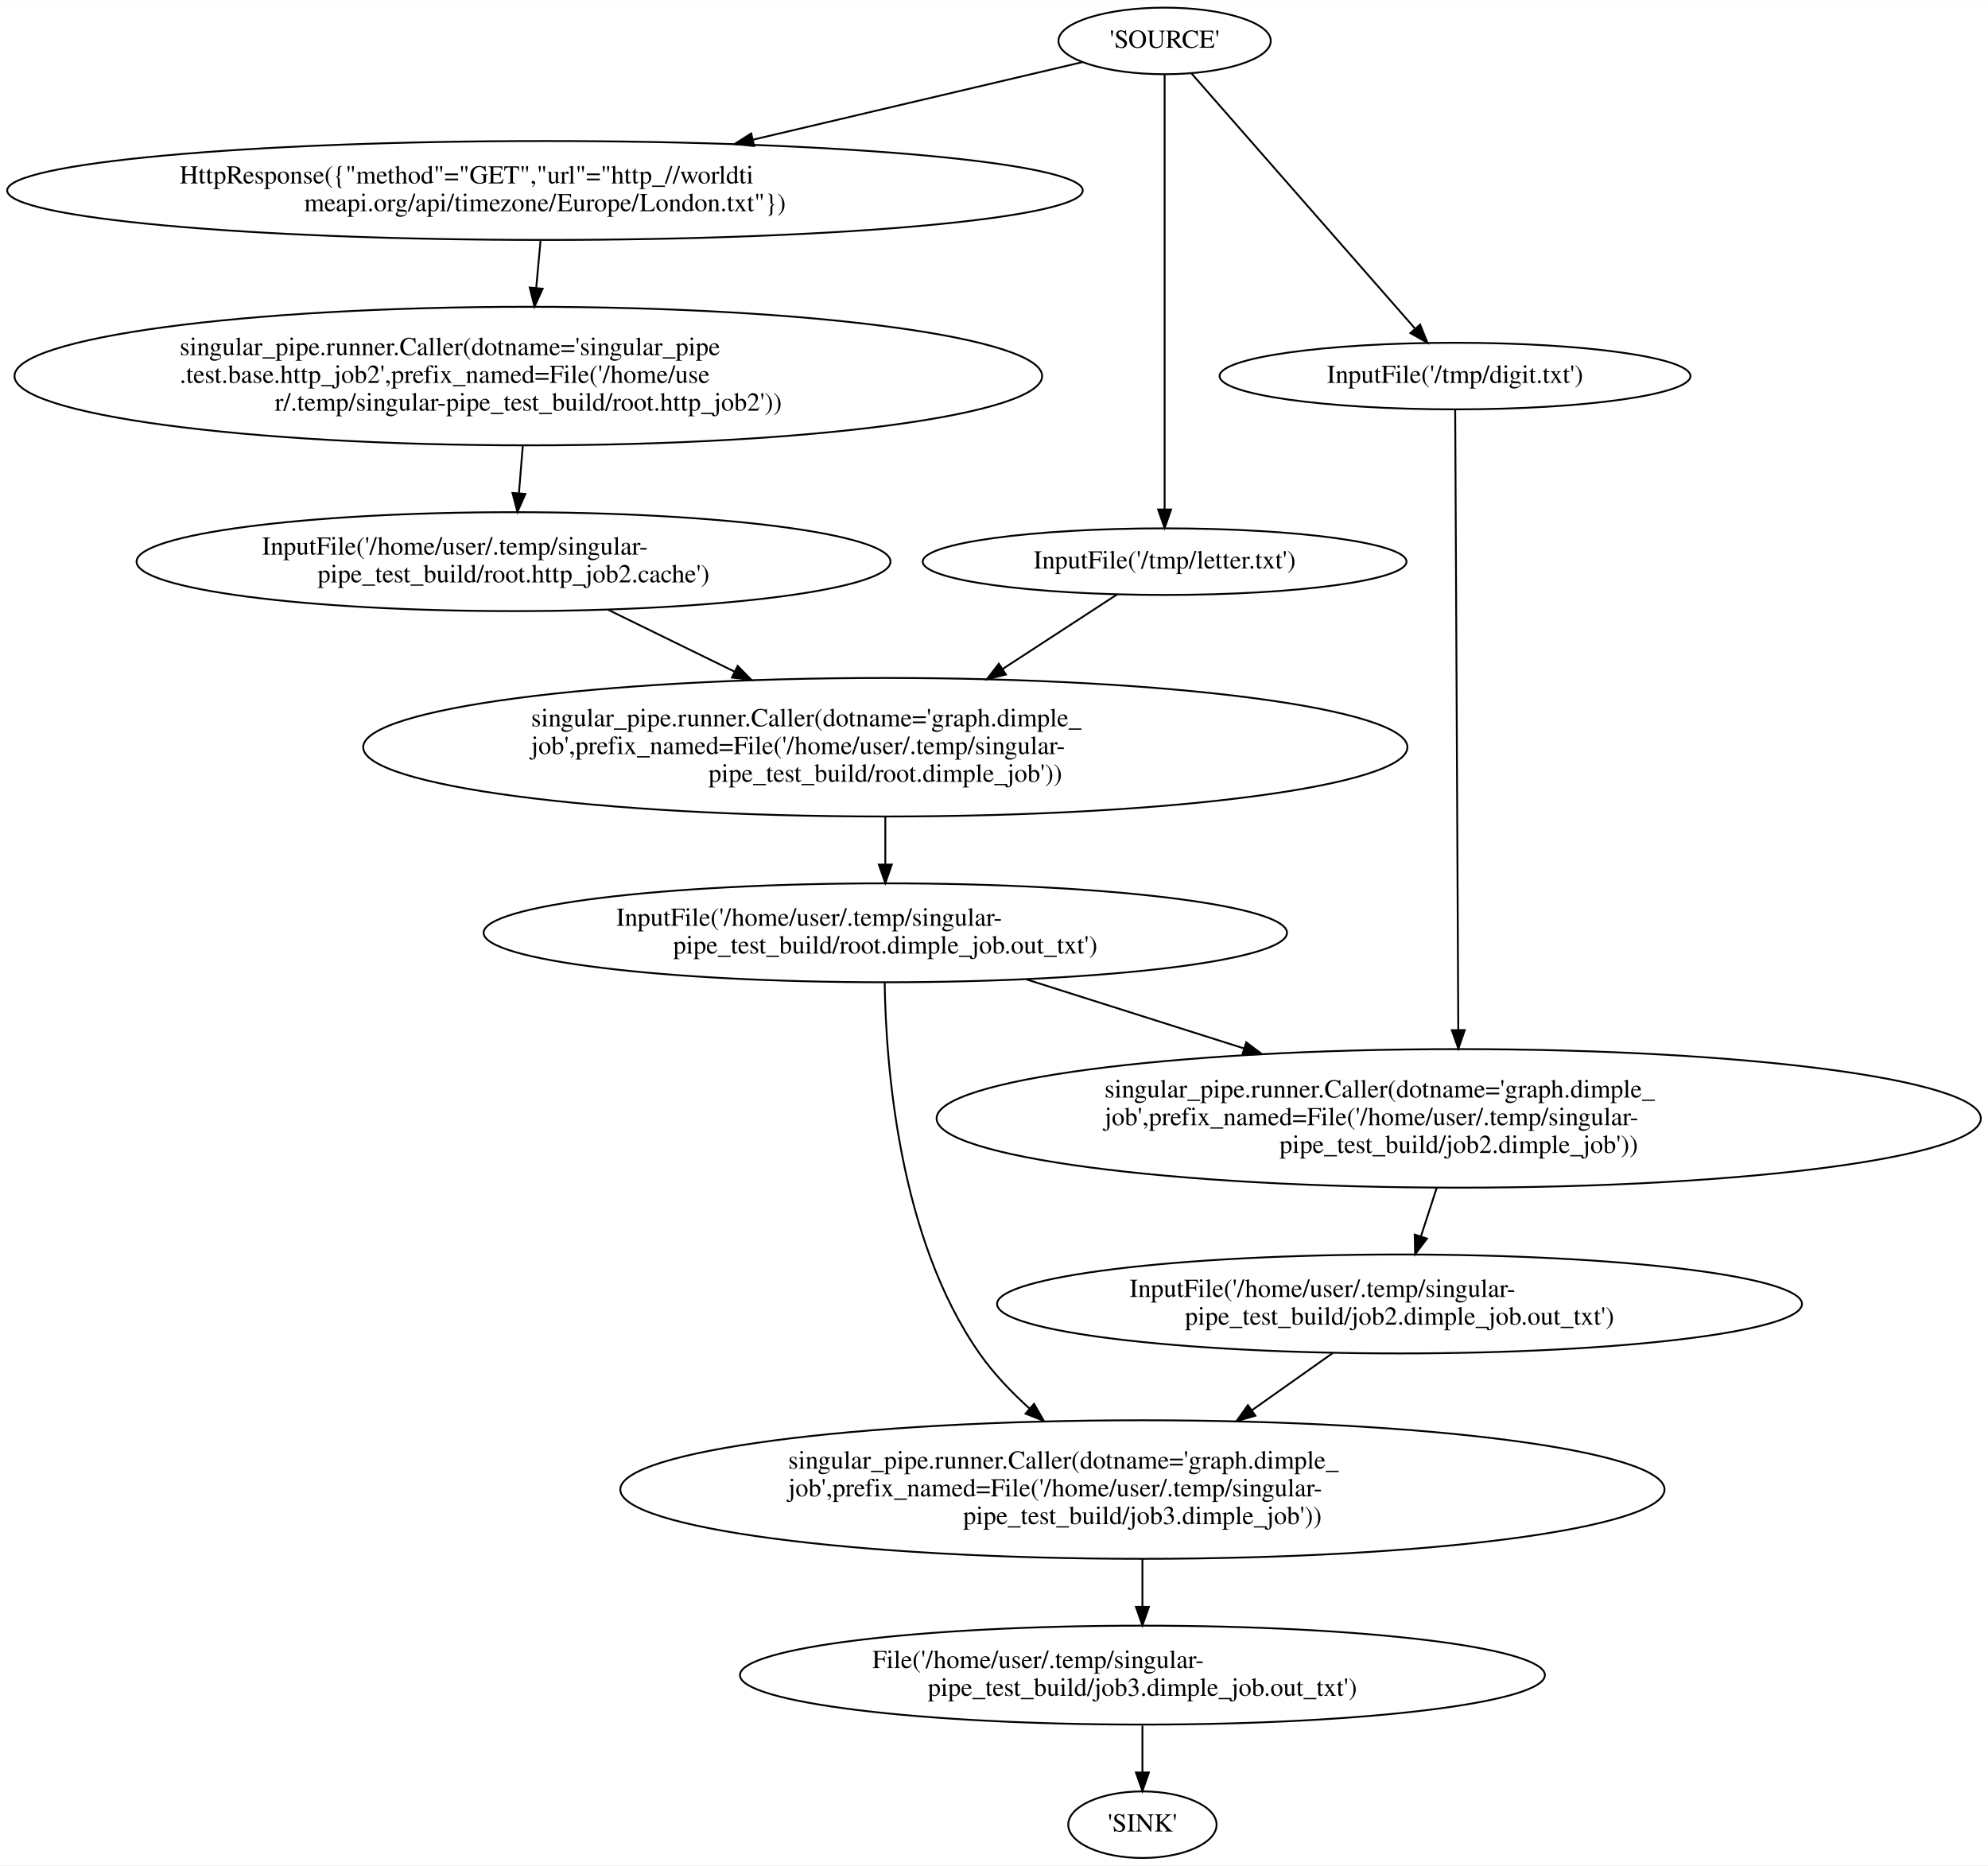
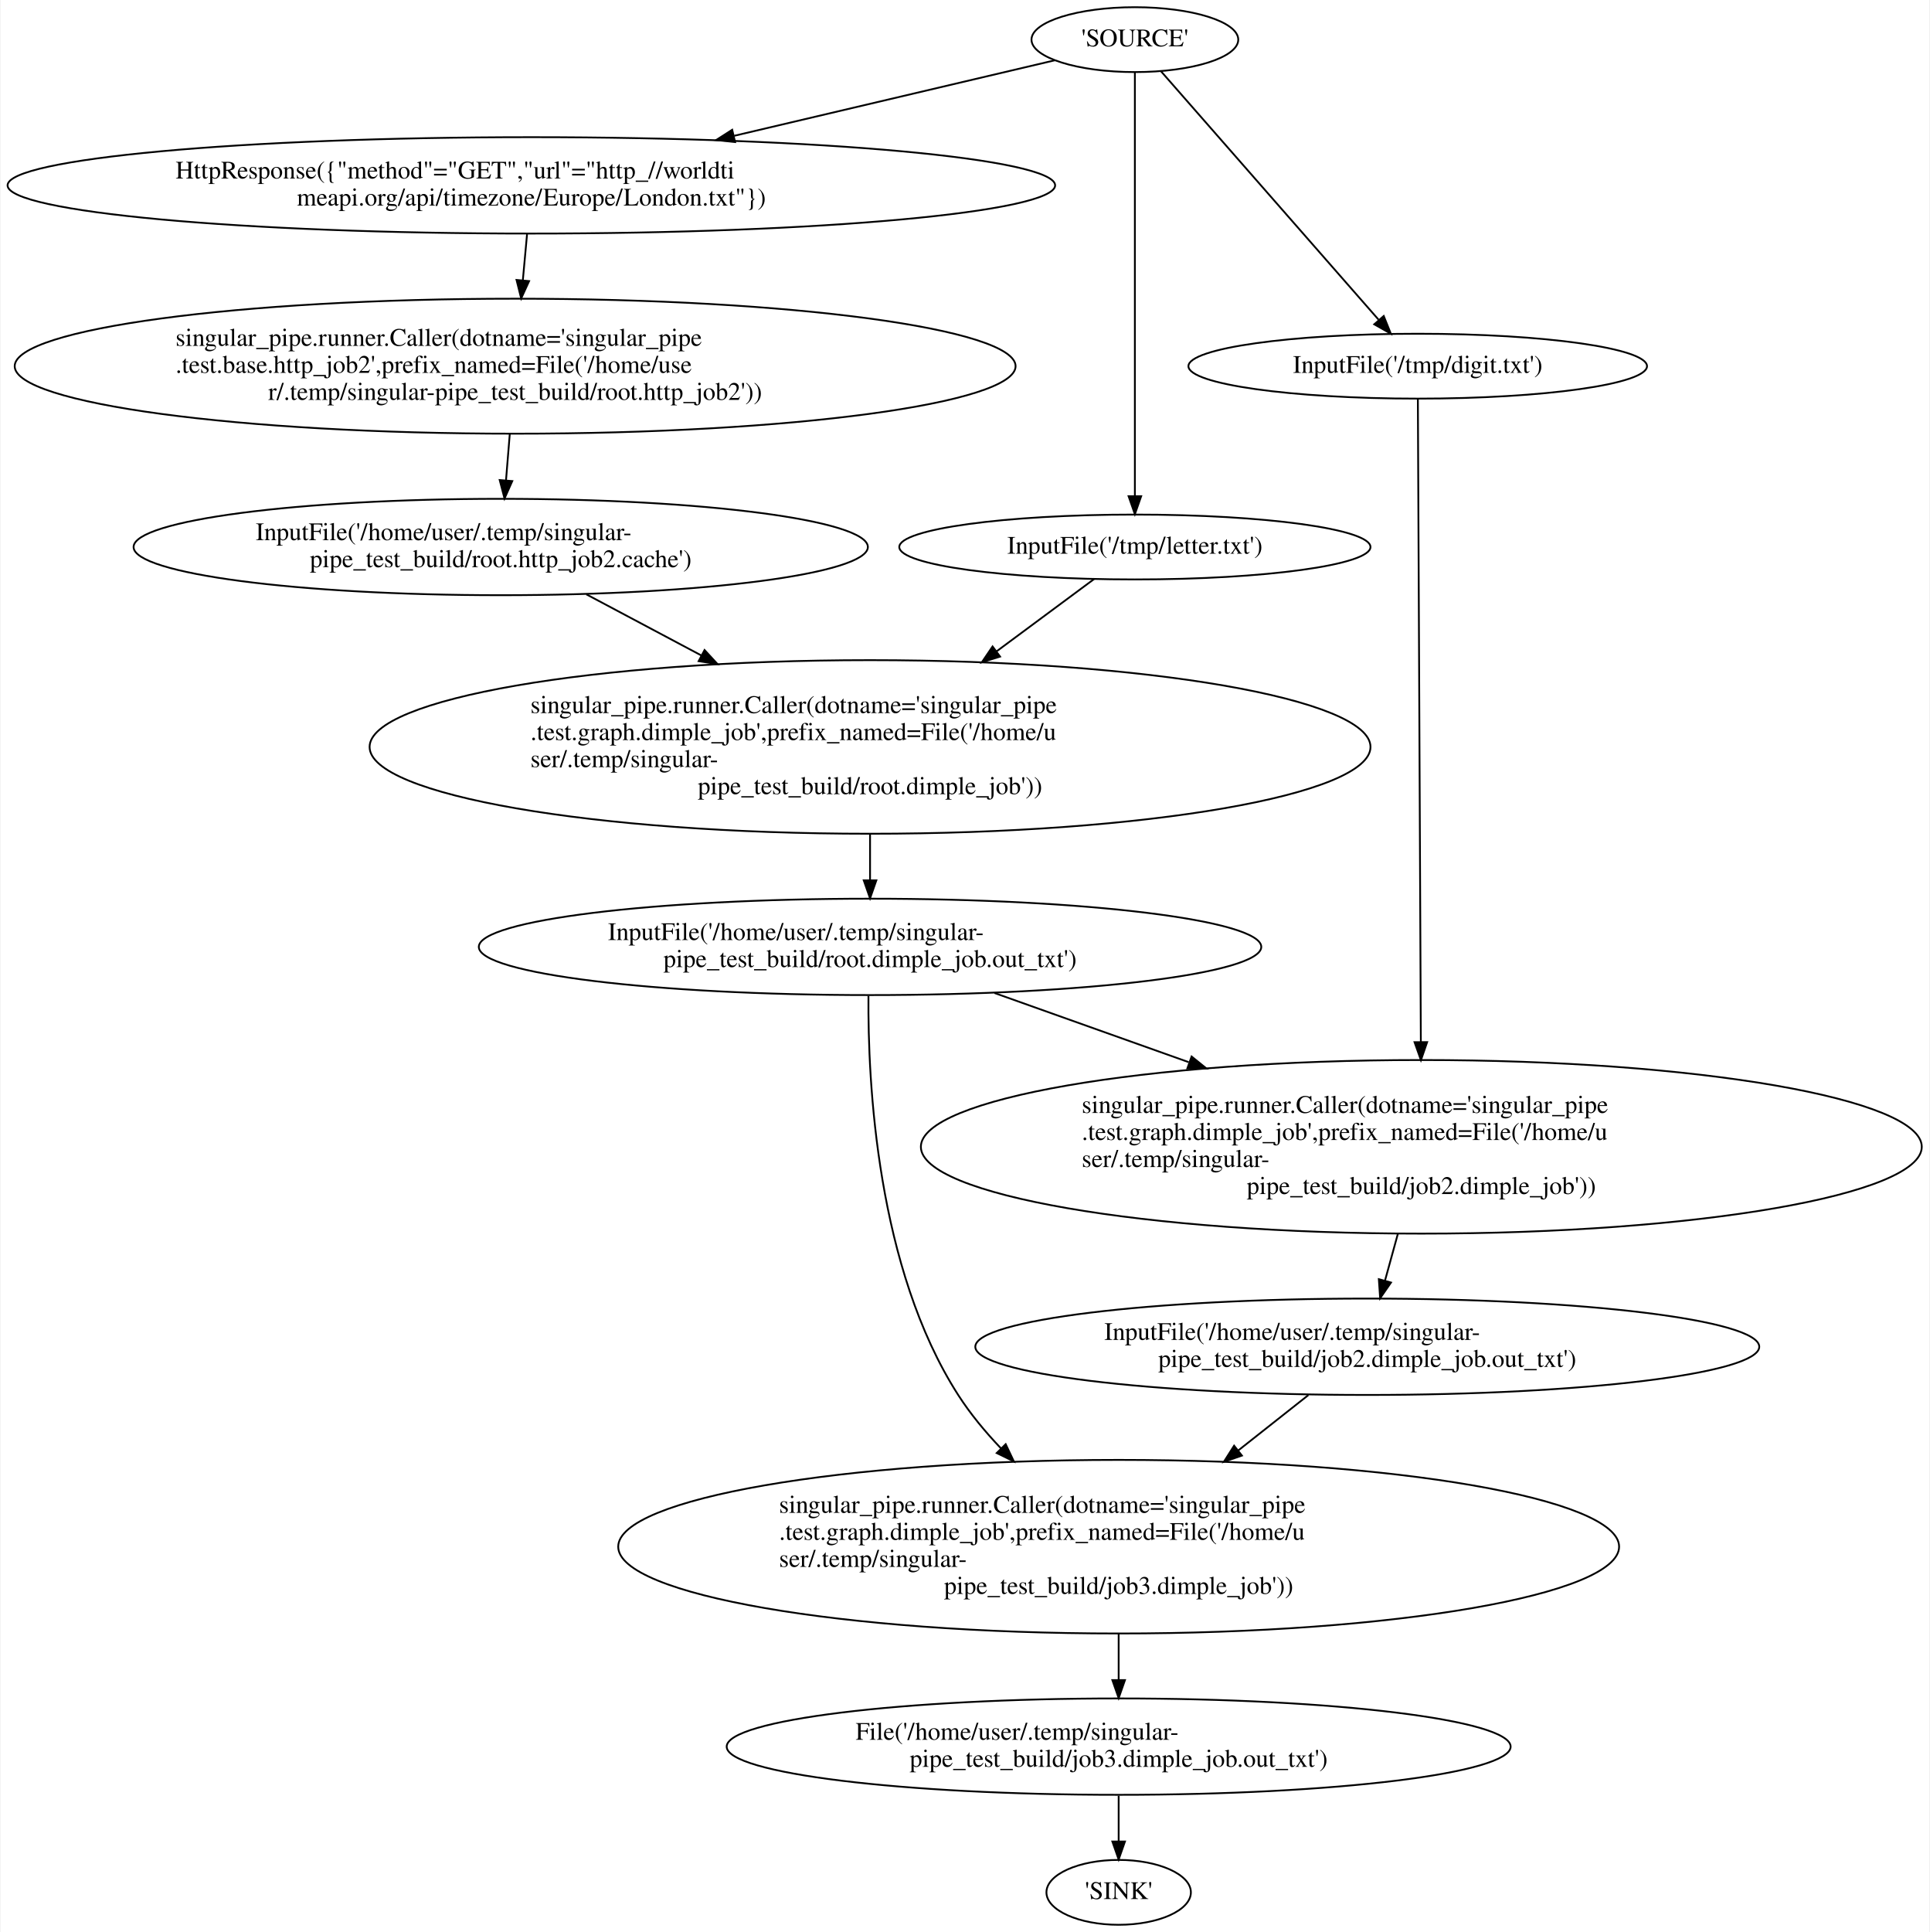
- <svg xmlns="http://www.w3.org/2000/svg" width="1075pt" height="1009pt" viewBox="0.00 0.00 1074.76 1008.51">
-   <g id="graph0" class="graph" transform="scale(1 1) rotate(0) translate(4 1004.51)">
-     <polygon fill="white" stroke="none" points="-4,4 -4,-1004.51 1070.76,-1004.51 1070.76,4 -4,4" />
+ <svg xmlns="http://www.w3.org/2000/svg" width="1071pt" height="1072pt" viewBox="0.00 0.00 1070.51 1072.15">
+   <g id="graph0" class="graph" transform="scale(1 1) rotate(0) translate(4 1068.15)">
+     <polygon fill="white" stroke="none" points="-4,4 -4,-1068.15 1066.51,-1068.15 1066.51,4 -4,4" />
    <g id="node1" class="node">
-       <ellipse fill="none" stroke="black" cx="625.621" cy="-982.514" rx="57.391" ry="18" />
-       <text text-anchor="middle" x="625.621" y="-978.814" font-family="Times,serif" font-size="14.00">'SOURCE'</text>
+       <ellipse fill="none" stroke="black" cx="625.621" cy="-1046.15" rx="57.391" ry="18" />
+       <text text-anchor="middle" x="625.621" y="-1042.45" font-family="Times,serif" font-size="14.00">'SOURCE'</text>
    </g>
    <g id="node2" class="node">
-       <ellipse fill="none" stroke="black" cx="290.621" cy="-901.644" rx="290.742" ry="26.741" />
-       <text text-anchor="start" x="93.121" y="-905.444" font-family="Times,serif" font-size="14.00">HttpResponse({"method"="GET","url"="http_//worldti</text>
-       <text text-anchor="middle" x="290.621" y="-890.444" font-family="Times,serif" font-size="14.00">meapi.org/api/timezone/Europe/London.txt"})</text>
+       <ellipse fill="none" stroke="black" cx="290.621" cy="-965.283" rx="290.742" ry="26.741" />
+       <text text-anchor="start" x="93.121" y="-969.083" font-family="Times,serif" font-size="14.00">HttpResponse({"method"="GET","url"="http_//worldti</text>
+       <text text-anchor="middle" x="290.621" y="-954.083" font-family="Times,serif" font-size="14.00">meapi.org/api/timezone/Europe/London.txt"})</text>
    </g>
    <g id="edge1" class="edge">
-       <path fill="none" stroke="black" d="M581.135,-971.041C535.952,-960.403 464.152,-943.499 403.239,-929.158" />
-       <polygon fill="black" stroke="black" points="403.709,-925.673 393.173,-926.788 402.105,-932.487 403.709,-925.673" />
+       <path fill="none" stroke="black" d="M581.135,-1034.68C535.952,-1024.04 464.152,-1007.14 403.239,-992.797" />
+       <polygon fill="black" stroke="black" points="403.709,-989.312 393.173,-990.428 402.105,-996.126 403.709,-989.312" />
    </g>
    <g id="node6" class="node">
-       <ellipse fill="none" stroke="black" cx="625.621" cy="-700.95" rx="130.777" ry="18" />
-       <text text-anchor="middle" x="625.621" y="-697.25" font-family="Times,serif" font-size="14.00">InputFile('/tmp/letter.txt')</text>
+       <ellipse fill="none" stroke="black" cx="625.621" cy="-764.59" rx="130.777" ry="18" />
+       <text text-anchor="middle" x="625.621" y="-760.89" font-family="Times,serif" font-size="14.00">InputFile('/tmp/letter.txt')</text>
    </g>
    <g id="edge5" class="edge">
-       <path fill="none" stroke="black" d="M625.621,-964.447C625.621,-917.559 625.621,-786.473 625.621,-729.25" />
-       <polygon fill="black" stroke="black" points="629.121,-729.149 625.621,-719.149 622.121,-729.149 629.121,-729.149" />
+       <path fill="none" stroke="black" d="M625.621,-1028.09C625.621,-981.199 625.621,-850.112 625.621,-792.89" />
+       <polygon fill="black" stroke="black" points="629.121,-792.789 625.621,-782.789 622.121,-792.789 629.121,-792.789" />
    </g>
    <g id="node10" class="node">
-       <ellipse fill="none" stroke="black" cx="782.621" cy="-801.297" rx="127.277" ry="18" />
-       <text text-anchor="middle" x="782.621" y="-797.597" font-family="Times,serif" font-size="14.00">InputFile('/tmp/digit.txt')</text>
+       <ellipse fill="none" stroke="black" cx="782.621" cy="-864.937" rx="127.277" ry="18" />
+       <text text-anchor="middle" x="782.621" y="-861.237" font-family="Times,serif" font-size="14.00">InputFile('/tmp/digit.txt')</text>
    </g>
    <g id="edge10" class="edge">
-       <path fill="none" stroke="black" d="M640.11,-964.975C667.775,-933.395 728.259,-864.351 760.826,-827.177" />
-       <polygon fill="black" stroke="black" points="763.752,-829.147 767.709,-819.319 758.487,-824.535 763.752,-829.147" />
+       <path fill="none" stroke="black" d="M640.11,-1028.61C667.775,-997.035 728.259,-927.991 760.826,-890.816" />
+       <polygon fill="black" stroke="black" points="763.752,-892.787 767.709,-882.959 758.487,-888.174 763.752,-892.787" />
    </g>
    <g id="node3" class="node">
-       <ellipse fill="none" stroke="black" cx="281.621" cy="-801.297" rx="277.786" ry="37.453" />
-       <text text-anchor="start" x="93.121" y="-812.597" font-family="Times,serif" font-size="14.00">singular_pipe.runner.Caller(dotname='singular_pipe</text>
-       <text text-anchor="start" x="93.121" y="-797.597" font-family="Times,serif" font-size="14.00">.test.base.http_job2',prefix_named=File('/home/use</text>
-       <text text-anchor="middle" x="281.621" y="-782.597" font-family="Times,serif" font-size="14.00">r/.temp/singular-pipe_test_build/root.http_job2'))</text>
+       <ellipse fill="none" stroke="black" cx="281.621" cy="-864.937" rx="277.786" ry="37.453" />
+       <text text-anchor="start" x="93.121" y="-876.237" font-family="Times,serif" font-size="14.00">singular_pipe.runner.Caller(dotname='singular_pipe</text>
+       <text text-anchor="start" x="93.121" y="-861.237" font-family="Times,serif" font-size="14.00">.test.base.http_job2',prefix_named=File('/home/use</text>
+       <text text-anchor="middle" x="281.621" y="-846.237" font-family="Times,serif" font-size="14.00">r/.temp/singular-pipe_test_build/root.http_job2'))</text>
    </g>
    <g id="edge2" class="edge">
-       <path fill="none" stroke="black" d="M288.233,-874.547C287.514,-866.694 286.702,-857.825 285.9,-849.059" />
-       <polygon fill="black" stroke="black" points="289.366,-848.522 284.969,-838.883 282.395,-849.16 289.366,-848.522" />
+       <path fill="none" stroke="black" d="M288.233,-938.186C287.514,-930.334 286.702,-921.465 285.9,-912.699" />
+       <polygon fill="black" stroke="black" points="289.366,-912.162 284.969,-902.522 282.395,-912.8 289.366,-912.162" />
    </g>
    <g id="node4" class="node">
-       <ellipse fill="none" stroke="black" cx="273.621" cy="-700.95" rx="203.794" ry="26.741" />
-       <text text-anchor="start" x="137.621" y="-704.75" font-family="Times,serif" font-size="14.00">InputFile('/home/user/.temp/singular-</text>
-       <text text-anchor="middle" x="273.621" y="-689.75" font-family="Times,serif" font-size="14.00">pipe_test_build/root.http_job2.cache')</text>
+       <ellipse fill="none" stroke="black" cx="273.621" cy="-764.59" rx="203.794" ry="26.741" />
+       <text text-anchor="start" x="137.621" y="-768.39" font-family="Times,serif" font-size="14.00">InputFile('/home/user/.temp/singular-</text>
+       <text text-anchor="middle" x="273.621" y="-753.39" font-family="Times,serif" font-size="14.00">pipe_test_build/root.http_job2.cache')</text>
    </g>
    <g id="edge3" class="edge">
-       <path fill="none" stroke="black" d="M278.642,-763.676C277.961,-755.305 277.238,-746.414 276.559,-738.065" />
-       <polygon fill="black" stroke="black" points="280.028,-737.541 275.728,-727.858 273.051,-738.109 280.028,-737.541" />
+       <path fill="none" stroke="black" d="M278.642,-827.316C277.961,-818.945 277.238,-810.054 276.559,-801.704" />
+       <polygon fill="black" stroke="black" points="280.028,-801.181 275.728,-791.498 273.051,-801.749 280.028,-801.181" />
    </g>
    <g id="node5" class="node">
-       <ellipse fill="none" stroke="black" cx="474.621" cy="-600.604" rx="282.271" ry="37.453" />
-       <text text-anchor="start" x="283.121" y="-611.904" font-family="Times,serif" font-size="14.00">singular_pipe.runner.Caller(dotname='graph.dimple_</text>
-       <text text-anchor="start" x="283.121" y="-596.904" font-family="Times,serif" font-size="14.00">job',prefix_named=File('/home/user/.temp/singular-</text>
-       <text text-anchor="middle" x="474.621" y="-581.904" font-family="Times,serif" font-size="14.00">pipe_test_build/root.dimple_job'))</text>
+       <ellipse fill="none" stroke="black" cx="478.621" cy="-653.637" rx="277.786" ry="48.167" />
+       <text text-anchor="start" x="290.121" y="-672.437" font-family="Times,serif" font-size="14.00">singular_pipe.runner.Caller(dotname='singular_pipe</text>
+       <text text-anchor="start" x="290.121" y="-657.437" font-family="Times,serif" font-size="14.00">.test.graph.dimple_job',prefix_named=File('/home/u</text>
+       <text text-anchor="start" x="290.121" y="-642.437" font-family="Times,serif" font-size="14.00">ser/.temp/singular-</text>
+       <text text-anchor="middle" x="478.621" y="-627.437" font-family="Times,serif" font-size="14.00">pipe_test_build/root.dimple_job'))</text>
    </g>
    <g id="edge4" class="edge">
-       <path fill="none" stroke="black" d="M324.862,-674.879C345.603,-664.73 370.064,-652.762 393.137,-641.473" />
-       <polygon fill="black" stroke="black" points="394.795,-644.558 402.239,-637.019 391.719,-638.27 394.795,-644.558" />
+       <path fill="none" stroke="black" d="M321.167,-738.32C340.191,-728.209 362.801,-716.193 384.866,-704.465" />
+       <polygon fill="black" stroke="black" points="386.757,-707.424 393.945,-699.64 383.472,-701.243 386.757,-707.424" />
    </g>
    <g id="node7" class="node">
-       <ellipse fill="none" stroke="black" cx="474.621" cy="-500.257" rx="217.164" ry="26.741" />
-       <text text-anchor="start" x="329.121" y="-504.057" font-family="Times,serif" font-size="14.00">InputFile('/home/user/.temp/singular-</text>
-       <text text-anchor="middle" x="474.621" y="-489.057" font-family="Times,serif" font-size="14.00">pipe_test_build/root.dimple_job.out_txt')</text>
+       <ellipse fill="none" stroke="black" cx="478.621" cy="-542.683" rx="217.164" ry="26.741" />
+       <text text-anchor="start" x="333.121" y="-546.483" font-family="Times,serif" font-size="14.00">InputFile('/home/user/.temp/singular-</text>
+       <text text-anchor="middle" x="478.621" y="-531.483" font-family="Times,serif" font-size="14.00">pipe_test_build/root.dimple_job.out_txt')</text>
    </g>
    <g id="edge7" class="edge">
-       <path fill="none" stroke="black" d="M474.621,-562.983C474.621,-554.612 474.621,-545.721 474.621,-537.371" />
-       <polygon fill="black" stroke="black" points="478.121,-537.165 474.621,-527.165 471.121,-537.165 478.121,-537.165" />
+       <path fill="none" stroke="black" d="M478.621,-605.482C478.621,-596.828 478.621,-587.923 478.621,-579.663" />
+       <polygon fill="black" stroke="black" points="482.121,-579.611 478.621,-569.611 475.121,-579.611 482.121,-579.611" />
    </g>
    <g id="edge6" class="edge">
-       <path fill="none" stroke="black" d="M600.006,-683.267C582.995,-672.188 559.869,-657.126 538.11,-642.954" />
-       <polygon fill="black" stroke="black" points="539.824,-639.894 529.534,-637.369 536.003,-645.759 539.824,-639.894" />
+       <path fill="none" stroke="black" d="M602.974,-746.805C588.322,-735.945 568.381,-721.165 548.76,-706.623" />
+       <polygon fill="black" stroke="black" points="550.801,-703.779 540.683,-700.636 546.633,-709.402 550.801,-703.779" />
    </g>
    <g id="node8" class="node">
-       <ellipse fill="none" stroke="black" cx="613.621" cy="-199.217" rx="282.271" ry="37.453" />
-       <text text-anchor="start" x="422.121" y="-210.517" font-family="Times,serif" font-size="14.00">singular_pipe.runner.Caller(dotname='graph.dimple_</text>
-       <text text-anchor="start" x="422.121" y="-195.517" font-family="Times,serif" font-size="14.00">job',prefix_named=File('/home/user/.temp/singular-</text>
-       <text text-anchor="middle" x="613.621" y="-180.517" font-family="Times,serif" font-size="14.00">pipe_test_build/job3.dimple_job'))</text>
+       <ellipse fill="none" stroke="black" cx="616.621" cy="-209.823" rx="277.786" ry="48.167" />
+       <text text-anchor="start" x="428.121" y="-228.623" font-family="Times,serif" font-size="14.00">singular_pipe.runner.Caller(dotname='singular_pipe</text>
+       <text text-anchor="start" x="428.121" y="-213.623" font-family="Times,serif" font-size="14.00">.test.graph.dimple_job',prefix_named=File('/home/u</text>
+       <text text-anchor="start" x="428.121" y="-198.623" font-family="Times,serif" font-size="14.00">ser/.temp/singular-</text>
+       <text text-anchor="middle" x="616.621" y="-183.623" font-family="Times,serif" font-size="14.00">pipe_test_build/job3.dimple_job'))</text>
    </g>
    <g id="edge8" class="edge">
-       <path fill="none" stroke="black" d="M474.279,-473.282C474.939,-428.331 481.947,-334.891 525.621,-272.693 533.144,-261.98 542.653,-251.965 552.621,-243.002" />
-       <polygon fill="black" stroke="black" points="555.03,-245.546 560.307,-236.359 550.453,-240.249 555.03,-245.546" />
+       <path fill="none" stroke="black" d="M477.736,-515.501C477.351,-467.612 482.341,-364.365 527.621,-293.907 534.294,-283.523 542.553,-273.555 551.327,-264.351" />
+       <polygon fill="black" stroke="black" points="553.913,-266.713 558.454,-257.141 548.935,-261.792 553.913,-266.713" />
    </g>
    <g id="node9" class="node">
-       <ellipse fill="none" stroke="black" cx="784.621" cy="-399.91" rx="282.271" ry="37.453" />
-       <text text-anchor="start" x="593.121" y="-411.21" font-family="Times,serif" font-size="14.00">singular_pipe.runner.Caller(dotname='graph.dimple_</text>
-       <text text-anchor="start" x="593.121" y="-396.21" font-family="Times,serif" font-size="14.00">job',prefix_named=File('/home/user/.temp/singular-</text>
-       <text text-anchor="middle" x="784.621" y="-381.21" font-family="Times,serif" font-size="14.00">pipe_test_build/job2.dimple_job'))</text>
+       <ellipse fill="none" stroke="black" cx="784.621" cy="-431.73" rx="277.786" ry="48.167" />
+       <text text-anchor="start" x="596.121" y="-450.53" font-family="Times,serif" font-size="14.00">singular_pipe.runner.Caller(dotname='singular_pipe</text>
+       <text text-anchor="start" x="596.121" y="-435.53" font-family="Times,serif" font-size="14.00">.test.graph.dimple_job',prefix_named=File('/home/u</text>
+       <text text-anchor="start" x="596.121" y="-420.53" font-family="Times,serif" font-size="14.00">ser/.temp/singular-</text>
+       <text text-anchor="middle" x="784.621" y="-405.53" font-family="Times,serif" font-size="14.00">pipe_test_build/job2.dimple_job'))</text>
    </g>
    <g id="edge9" class="edge">
-       <path fill="none" stroke="black" d="M550.852,-475.073C586.22,-463.852 629.039,-450.268 668.317,-437.807" />
-       <polygon fill="black" stroke="black" points="669.746,-441.026 678.219,-434.666 667.629,-434.354 669.746,-441.026" />
+       <path fill="none" stroke="black" d="M547.675,-517.096C579.552,-505.746 618.47,-491.889 655.479,-478.712" />
+       <polygon fill="black" stroke="black" points="657.102,-481.849 665.349,-475.198 654.754,-475.255 657.102,-481.849" />
    </g>
    <g id="node12" class="node">
-       <ellipse fill="none" stroke="black" cx="613.621" cy="-98.87" rx="217.578" ry="26.741" />
-       <text text-anchor="start" x="467.621" y="-102.67" font-family="Times,serif" font-size="14.00">File('/home/user/.temp/singular-</text>
-       <text text-anchor="middle" x="613.621" y="-87.67" font-family="Times,serif" font-size="14.00">pipe_test_build/job3.dimple_job.out_txt')</text>
+       <ellipse fill="none" stroke="black" cx="616.621" cy="-98.87" rx="217.578" ry="26.741" />
+       <text text-anchor="start" x="470.621" y="-102.67" font-family="Times,serif" font-size="14.00">File('/home/user/.temp/singular-</text>
+       <text text-anchor="middle" x="616.621" y="-87.67" font-family="Times,serif" font-size="14.00">pipe_test_build/job3.dimple_job.out_txt')</text>
    </g>
    <g id="edge14" class="edge">
-       <path fill="none" stroke="black" d="M613.621,-161.596C613.621,-153.225 613.621,-144.334 613.621,-135.984" />
-       <polygon fill="black" stroke="black" points="617.121,-135.778 613.621,-125.778 610.121,-135.778 617.121,-135.778" />
+       <path fill="none" stroke="black" d="M616.621,-161.669C616.621,-153.015 616.621,-144.11 616.621,-135.849" />
+       <polygon fill="black" stroke="black" points="620.121,-135.797 616.621,-125.797 613.121,-135.797 620.121,-135.797" />
    </g>
    <g id="node11" class="node">
-       <ellipse fill="none" stroke="black" cx="752.621" cy="-299.563" rx="217.578" ry="26.741" />
-       <text text-anchor="start" x="606.621" y="-303.363" font-family="Times,serif" font-size="14.00">InputFile('/home/user/.temp/singular-</text>
-       <text text-anchor="middle" x="752.621" y="-288.363" font-family="Times,serif" font-size="14.00">pipe_test_build/job2.dimple_job.out_txt')</text>
+       <ellipse fill="none" stroke="black" cx="754.621" cy="-320.777" rx="217.578" ry="26.741" />
+       <text text-anchor="start" x="608.621" y="-324.577" font-family="Times,serif" font-size="14.00">InputFile('/home/user/.temp/singular-</text>
+       <text text-anchor="middle" x="754.621" y="-309.577" font-family="Times,serif" font-size="14.00">pipe_test_build/job2.dimple_job.out_txt')</text>
    </g>
    <g id="edge12" class="edge">
-       <path fill="none" stroke="black" d="M772.705,-362.29C769.921,-353.732 766.96,-344.632 764.191,-336.122" />
-       <polygon fill="black" stroke="black" points="767.473,-334.898 761.051,-326.471 760.817,-337.064 767.473,-334.898" />
+       <path fill="none" stroke="black" d="M771.637,-383.575C769.228,-374.825 766.748,-365.819 764.452,-357.481" />
+       <polygon fill="black" stroke="black" points="767.789,-356.416 761.76,-347.704 761.04,-358.274 767.789,-356.416" />
    </g>
    <g id="edge11" class="edge">
-       <path fill="none" stroke="black" d="M782.707,-783.136C782.996,-725.329 783.942,-536.381 784.387,-447.684" />
-       <polygon fill="black" stroke="black" points="787.887,-447.652 784.437,-437.634 780.887,-447.616 787.887,-447.652" />
+       <path fill="none" stroke="black" d="M782.701,-846.767C782.976,-787.387 783.896,-588.966 784.356,-489.946" />
+       <polygon fill="black" stroke="black" points="787.856,-489.834 784.402,-479.818 780.856,-489.801 787.856,-489.834" />
    </g>
    <g id="edge13" class="edge">
-       <path fill="none" stroke="black" d="M716.463,-272.981C703.093,-263.521 687.564,-252.534 672.689,-242.009" />
-       <polygon fill="black" stroke="black" points="674.694,-239.141 664.509,-236.222 670.651,-244.855 674.694,-239.141" />
+       <path fill="none" stroke="black" d="M721.917,-293.956C710.19,-284.698 696.509,-273.896 682.964,-263.202" />
+       <polygon fill="black" stroke="black" points="685.038,-260.38 675.02,-256.931 680.7,-265.874 685.038,-260.38" />
    </g>
    <g id="node13" class="node">
-       <ellipse fill="none" stroke="black" cx="613.621" cy="-18" rx="40.094" ry="18" />
-       <text text-anchor="middle" x="613.621" y="-14.3" font-family="Times,serif" font-size="14.00">'SINK'</text>
+       <ellipse fill="none" stroke="black" cx="616.621" cy="-18" rx="40.094" ry="18" />
+       <text text-anchor="middle" x="616.621" y="-14.3" font-family="Times,serif" font-size="14.00">'SINK'</text>
    </g>
    <g id="edge15" class="edge">
-       <path fill="none" stroke="black" d="M613.621,-71.608C613.621,-63.506 613.621,-54.568 613.621,-46.392" />
-       <polygon fill="black" stroke="black" points="617.121,-46.22 613.621,-36.22 610.121,-46.22 617.121,-46.22" />
+       <path fill="none" stroke="black" d="M616.621,-71.608C616.621,-63.506 616.621,-54.568 616.621,-46.392" />
+       <polygon fill="black" stroke="black" points="620.121,-46.22 616.621,-36.22 613.121,-46.22 620.121,-46.22" />
    </g>
  </g>
</svg>
